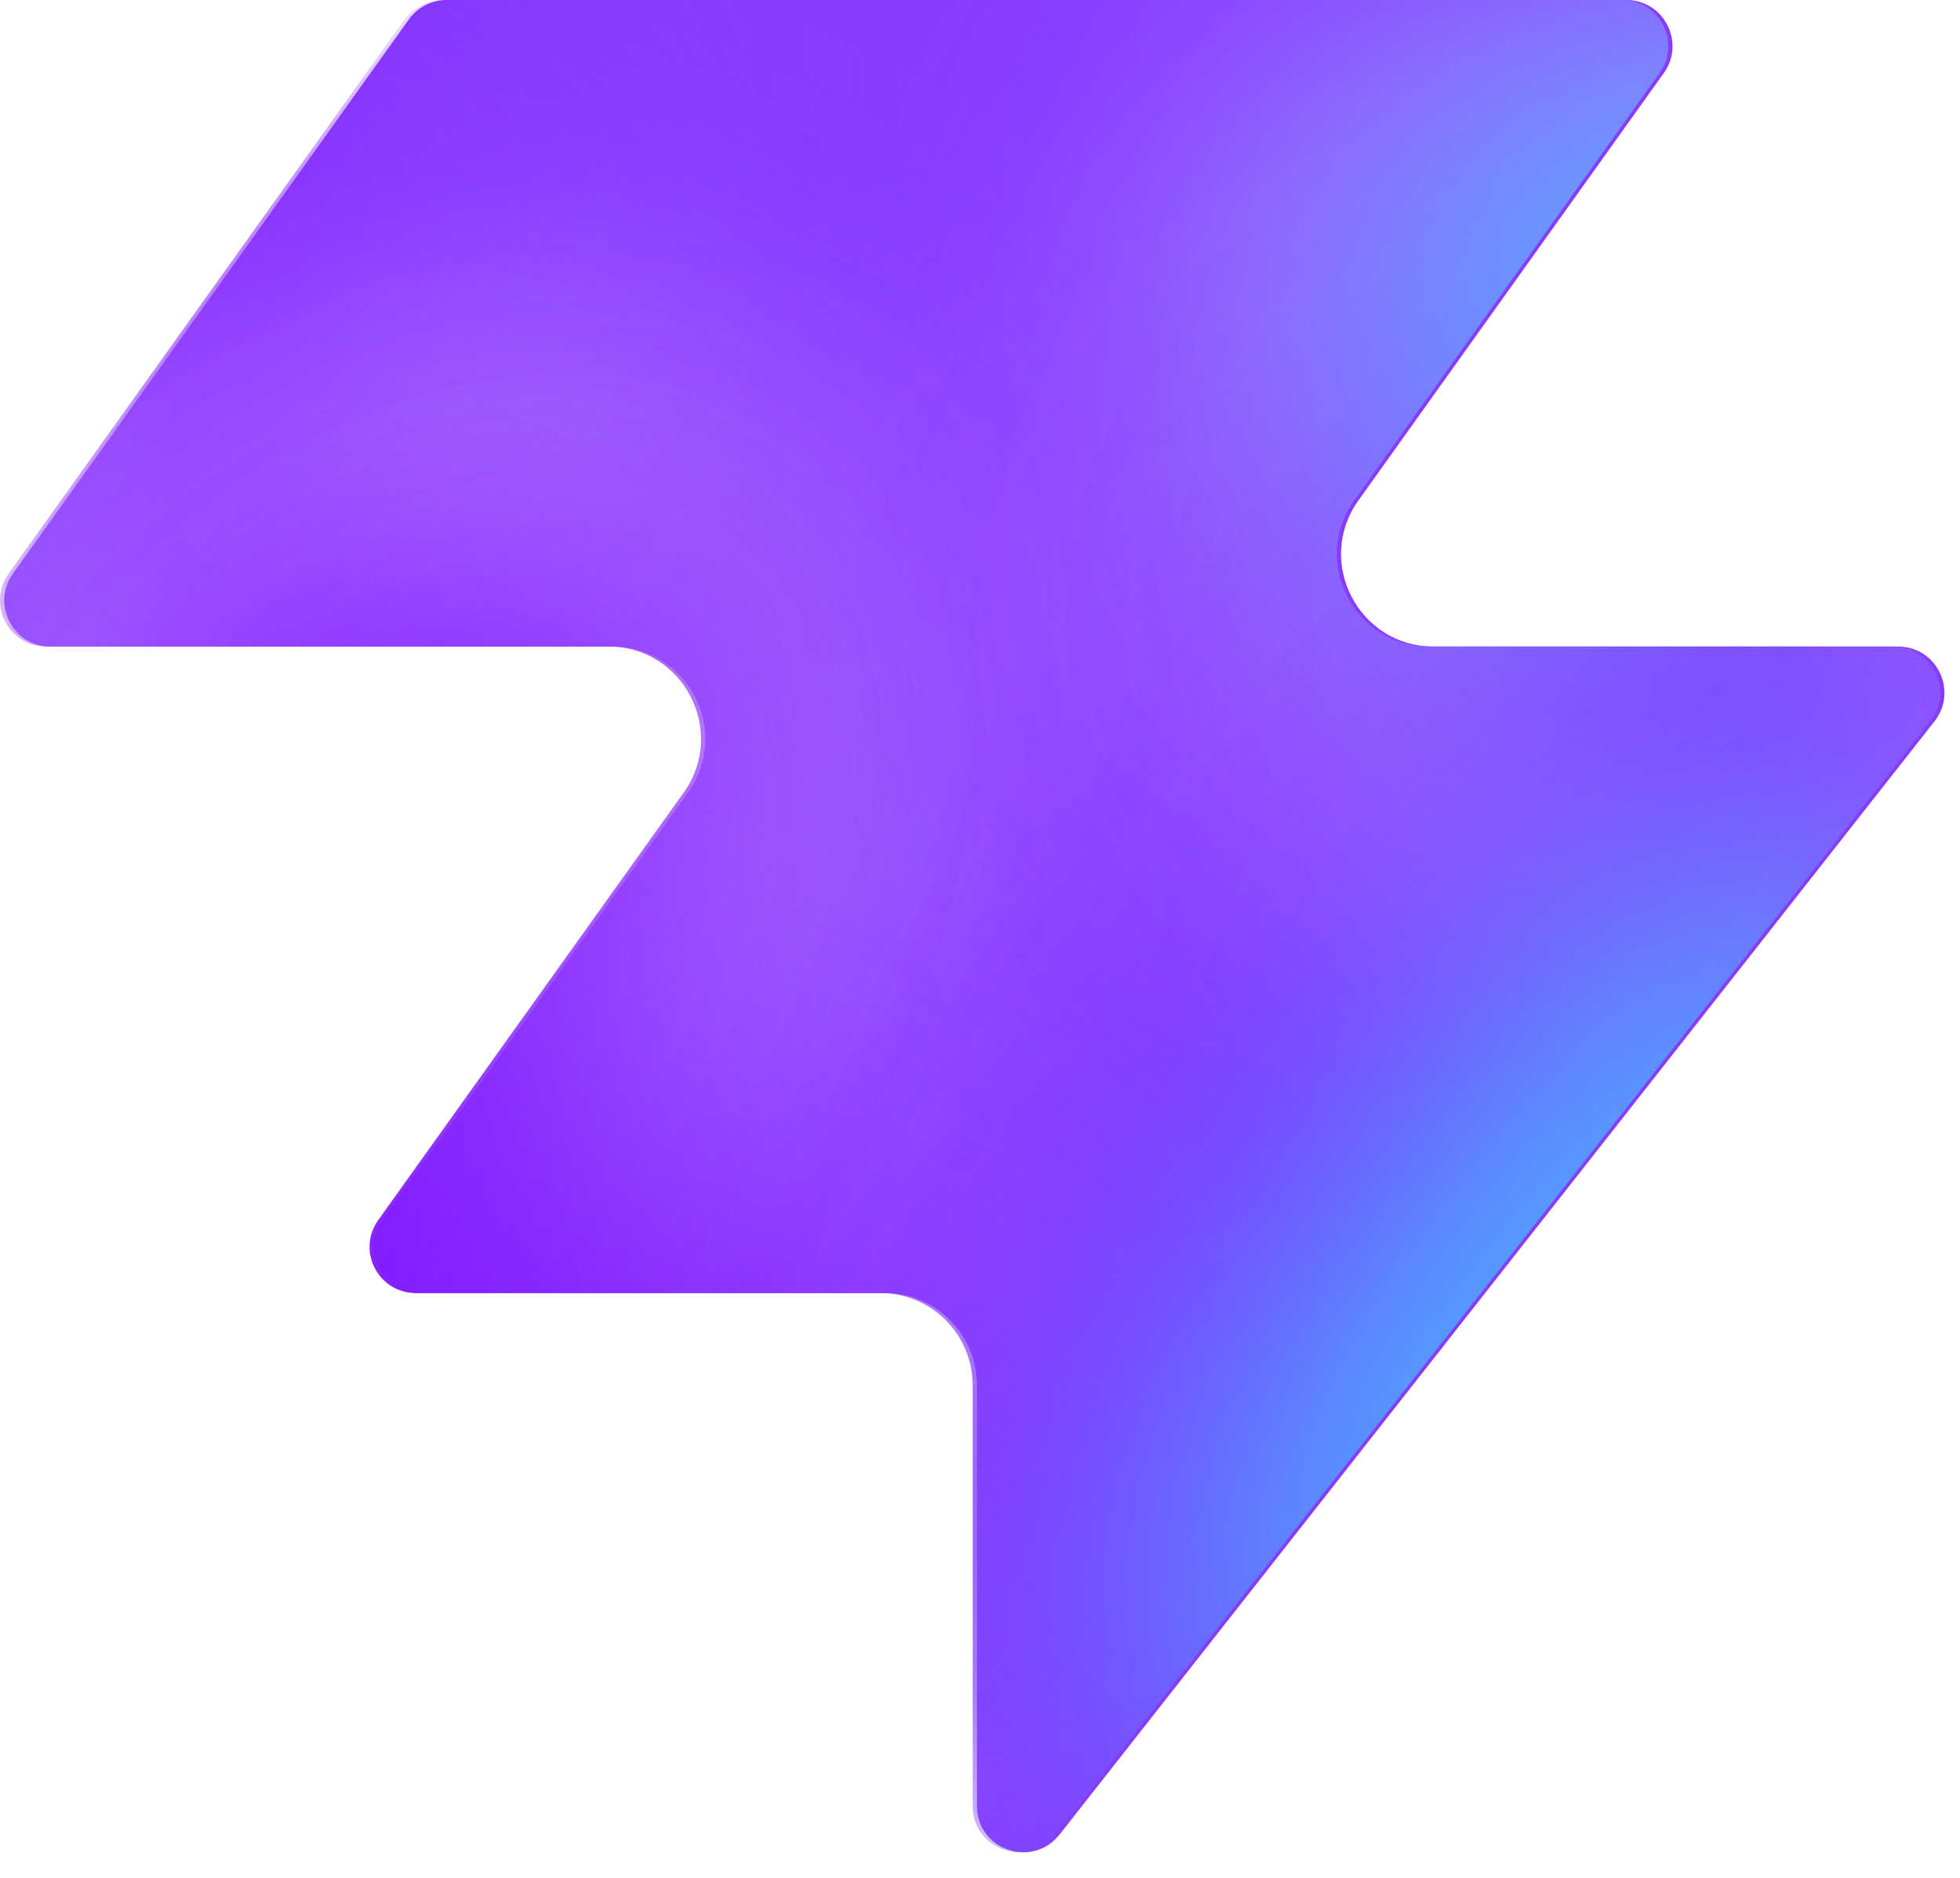
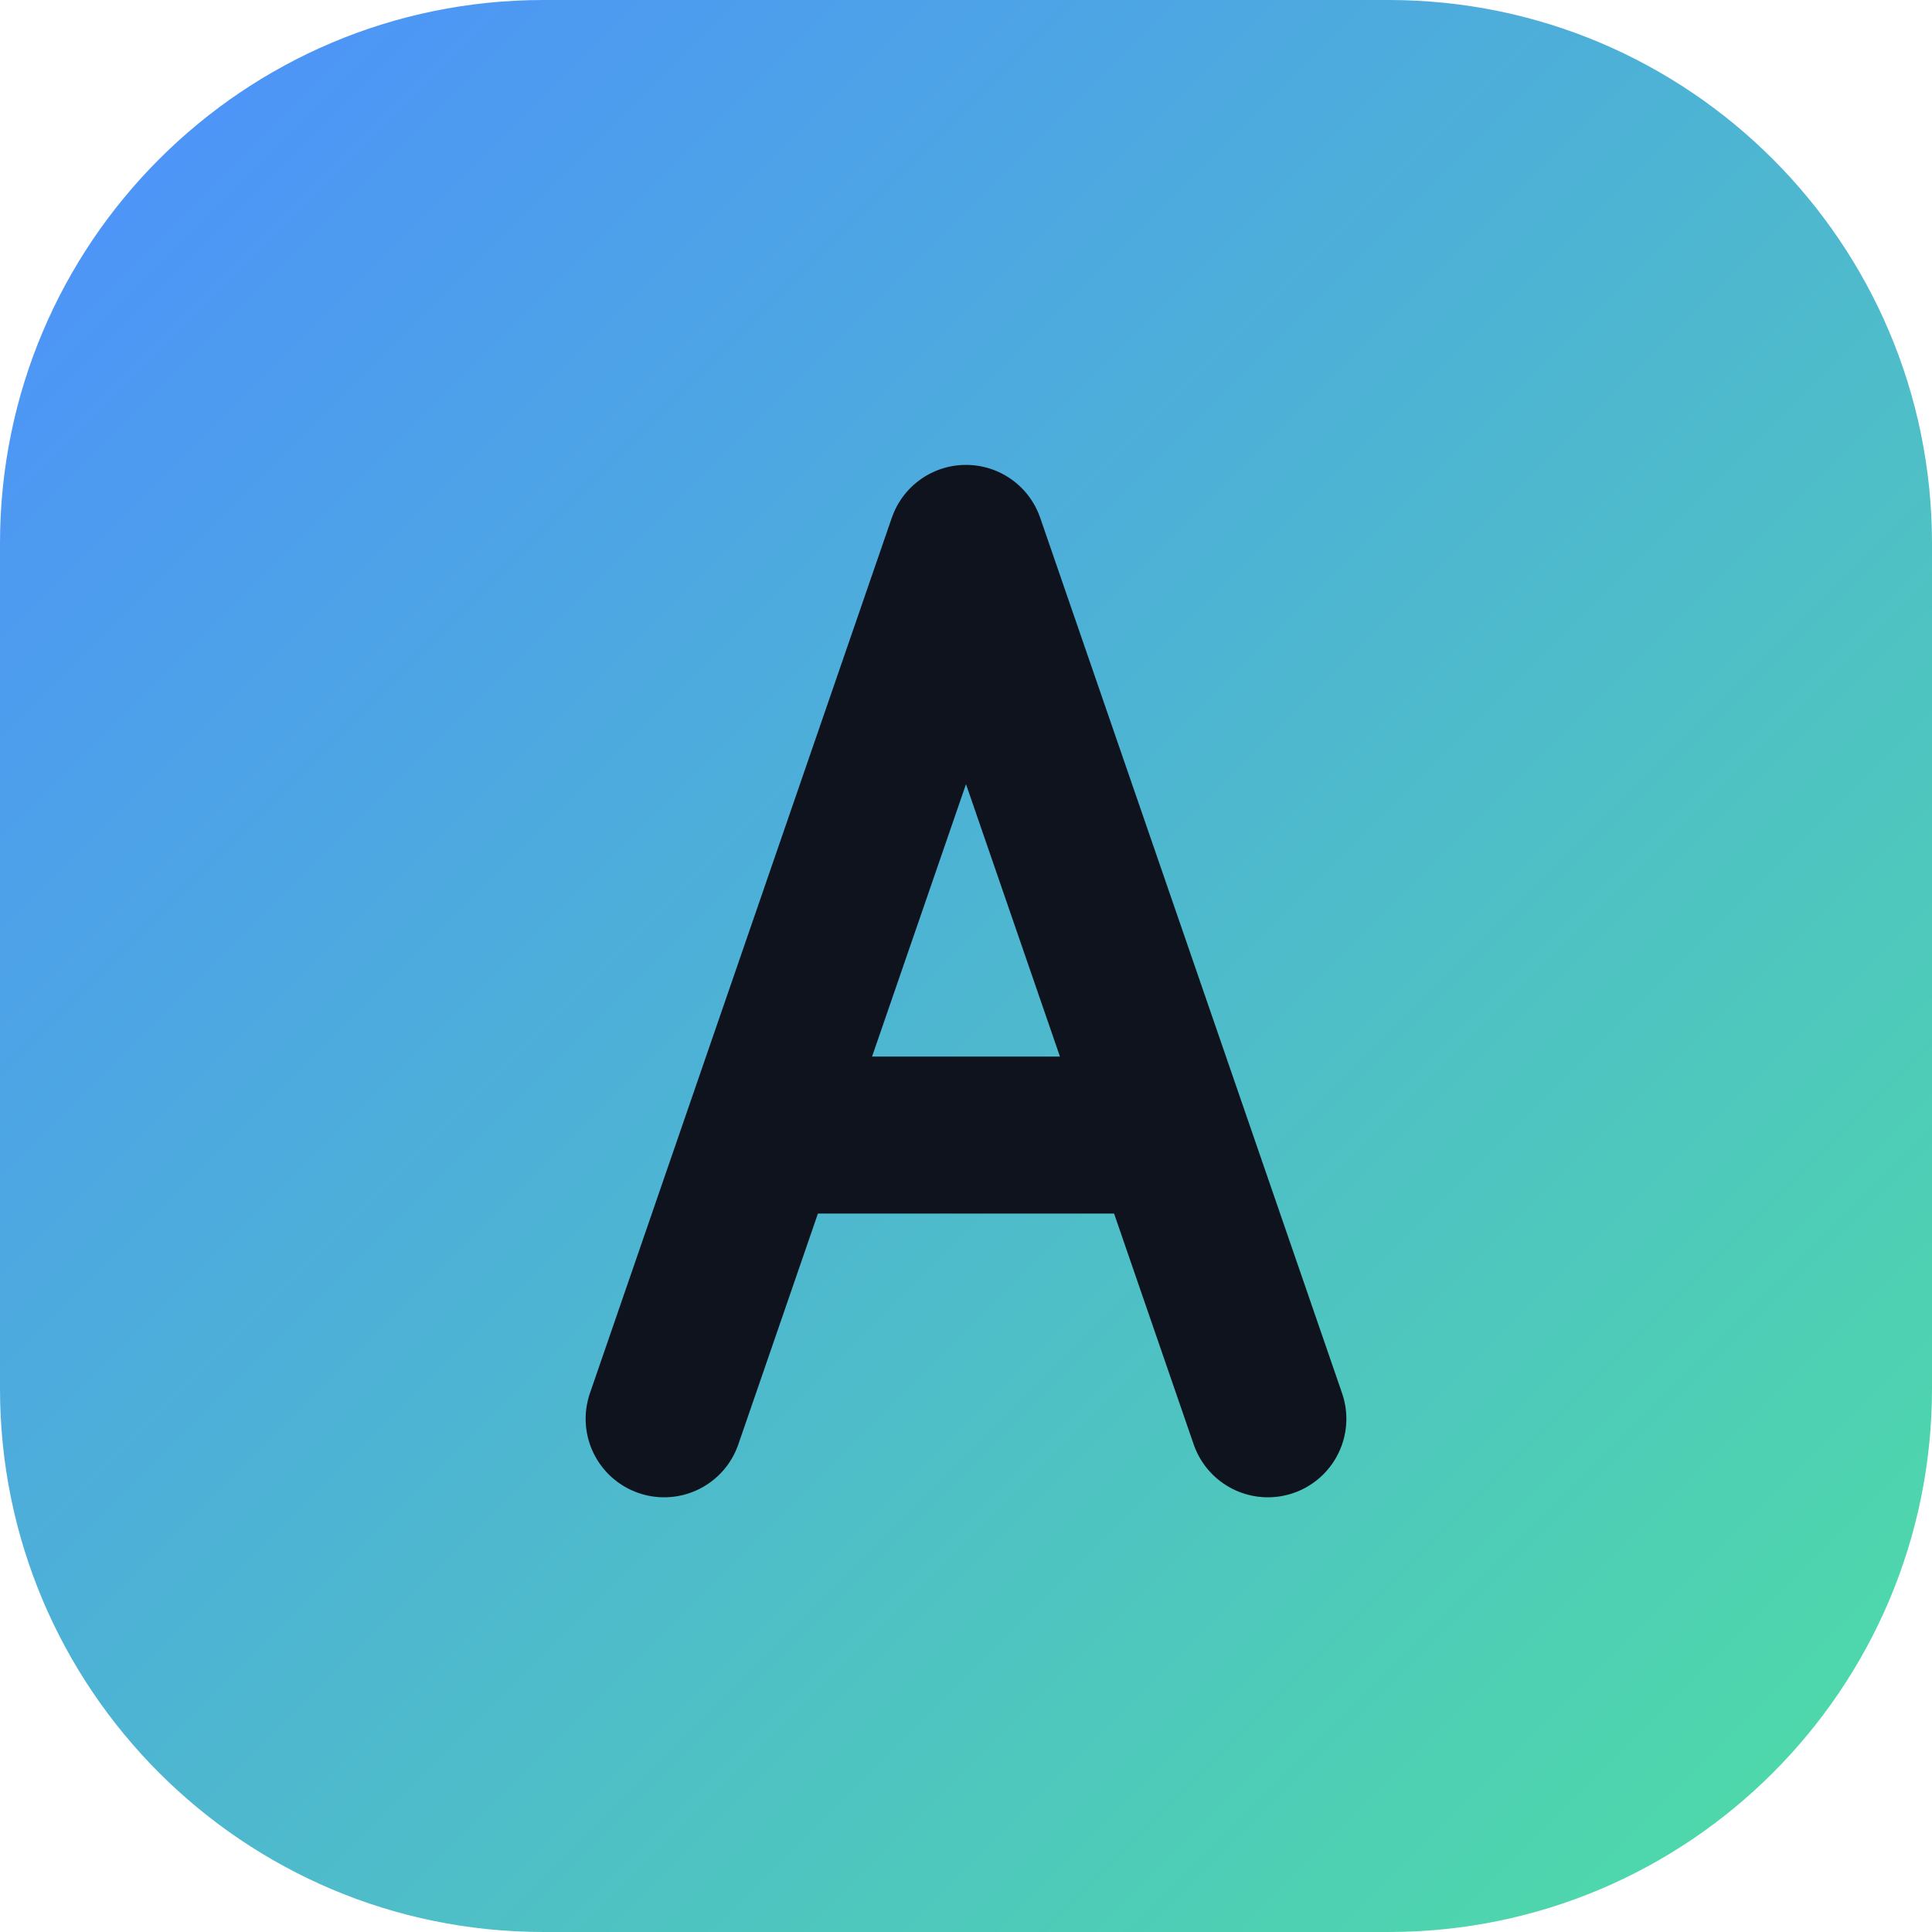
- <svg xmlns="http://www.w3.org/2000/svg" width="48" height="46" fill="none" viewBox="0 0 48 46">
-   <path fill="#863bff" d="M25.946 44.938c-.664.845-2.021.375-2.021-.698V33.937a2.26 2.26 0 0 0-2.262-2.262H10.287c-.92 0-1.456-1.04-.92-1.788l7.48-10.471c1.07-1.497 0-3.578-1.842-3.578H1.237c-.92 0-1.456-1.04-.92-1.788L10.013.474c.214-.297.556-.474.92-.474h28.894c.92 0 1.456 1.04.92 1.788l-7.48 10.471c-1.07 1.498 0 3.579 1.842 3.579h11.377c.943 0 1.473 1.088.89 1.83L25.947 44.94z" style="fill:#863bff;fill:color(display-p3 .525 .23 1);fill-opacity:1" />
-   <mask id="a" width="48" height="46" x="0" y="0" maskUnits="userSpaceOnUse" style="mask-type:alpha">
-     <path fill="#000" d="M25.842 44.938c-.664.844-2.021.375-2.021-.698V33.937a2.26 2.26 0 0 0-2.262-2.262H10.183c-.92 0-1.456-1.04-.92-1.788l7.48-10.471c1.07-1.498 0-3.579-1.842-3.579H1.133c-.92 0-1.456-1.04-.92-1.787L9.91.473c.214-.297.556-.474.92-.474h28.894c.92 0 1.456 1.04.92 1.788l-7.48 10.471c-1.07 1.498 0 3.578 1.842 3.578h11.377c.943 0 1.473 1.088.89 1.832L25.843 44.94z" style="fill:#000;fill-opacity:1" />
-   </mask>
-   <g mask="url(#a)">
-     <g filter="url(#b)">
-       <ellipse cx="5.508" cy="14.704" fill="#ede6ff" rx="5.508" ry="14.704" style="fill:#ede6ff;fill:color(display-p3 .927 .903 1);fill-opacity:1" transform="matrix(.00324 1 1 -.00324 -4.47 31.516)" />
-     </g>
-     <g filter="url(#c)">
-       <ellipse cx="10.399" cy="29.851" fill="#ede6ff" rx="10.399" ry="29.851" style="fill:#ede6ff;fill:color(display-p3 .927 .903 1);fill-opacity:1" transform="matrix(.00324 1 1 -.00324 -39.328 7.883)" />
-     </g>
-     <g filter="url(#d)">
-       <ellipse cx="5.508" cy="30.487" fill="#7e14ff" rx="5.508" ry="30.487" style="fill:#7e14ff;fill:color(display-p3 .492 .077 1);fill-opacity:1" transform="rotate(89.814 -25.913 -14.639)scale(1 -1)" />
-     </g>
-     <g filter="url(#e)">
-       <ellipse cx="5.508" cy="30.599" fill="#7e14ff" rx="5.508" ry="30.599" style="fill:#7e14ff;fill:color(display-p3 .492 .077 1);fill-opacity:1" transform="rotate(89.814 -32.644 -3.334)scale(1 -1)" />
-     </g>
-     <g filter="url(#f)">
-       <ellipse cx="5.508" cy="30.599" fill="#7e14ff" rx="5.508" ry="30.599" style="fill:#7e14ff;fill:color(display-p3 .492 .077 1);fill-opacity:1" transform="matrix(.00324 1 1 -.00324 -34.34 30.47)" />
-     </g>
-     <g filter="url(#g)">
-       <ellipse cx="14.072" cy="22.078" fill="#ede6ff" rx="14.072" ry="22.078" style="fill:#ede6ff;fill:color(display-p3 .927 .903 1);fill-opacity:1" transform="rotate(93.35 24.506 48.493)scale(-1 1)" />
-     </g>
-     <g filter="url(#h)">
-       <ellipse cx="3.47" cy="21.501" fill="#7e14ff" rx="3.47" ry="21.501" style="fill:#7e14ff;fill:color(display-p3 .492 .077 1);fill-opacity:1" transform="rotate(89.009 28.708 47.59)scale(-1 1)" />
-     </g>
-     <g filter="url(#i)">
-       <ellipse cx="3.47" cy="21.501" fill="#7e14ff" rx="3.47" ry="21.501" style="fill:#7e14ff;fill:color(display-p3 .492 .077 1);fill-opacity:1" transform="rotate(89.009 28.708 47.59)scale(-1 1)" />
-     </g>
-     <g filter="url(#j)">
-       <ellipse cx=".387" cy="8.972" fill="#7e14ff" rx="4.407" ry="29.108" style="fill:#7e14ff;fill:color(display-p3 .492 .077 1);fill-opacity:1" transform="rotate(39.51 .387 8.972)" />
-     </g>
-     <g filter="url(#k)">
-       <ellipse cx="47.523" cy="-6.092" fill="#7e14ff" rx="4.407" ry="29.108" style="fill:#7e14ff;fill:color(display-p3 .492 .077 1);fill-opacity:1" transform="rotate(37.892 47.523 -6.092)" />
-     </g>
-     <g filter="url(#l)">
-       <ellipse cx="41.412" cy="6.333" fill="#47bfff" rx="5.971" ry="9.665" style="fill:#47bfff;fill:color(display-p3 .28 .748 1);fill-opacity:1" transform="rotate(37.892 41.412 6.333)" />
-     </g>
-     <g filter="url(#m)">
-       <ellipse cx="-1.879" cy="38.332" fill="#7e14ff" rx="4.407" ry="29.108" style="fill:#7e14ff;fill:color(display-p3 .492 .077 1);fill-opacity:1" transform="rotate(37.892 -1.88 38.332)" />
-     </g>
-     <g filter="url(#n)">
-       <ellipse cx="-1.879" cy="38.332" fill="#7e14ff" rx="4.407" ry="29.108" style="fill:#7e14ff;fill:color(display-p3 .492 .077 1);fill-opacity:1" transform="rotate(37.892 -1.88 38.332)" />
-     </g>
-     <g filter="url(#o)">
-       <ellipse cx="35.651" cy="29.907" fill="#7e14ff" rx="4.407" ry="29.108" style="fill:#7e14ff;fill:color(display-p3 .492 .077 1);fill-opacity:1" transform="rotate(37.892 35.651 29.907)" />
-     </g>
-     <g filter="url(#p)">
-       <ellipse cx="38.418" cy="32.4" fill="#47bfff" rx="5.971" ry="15.297" style="fill:#47bfff;fill:color(display-p3 .28 .748 1);fill-opacity:1" transform="rotate(37.892 38.418 32.4)" />
-     </g>
-   </g>
+ <svg xmlns="http://www.w3.org/2000/svg" width="32" height="32" viewBox="0 0 32 32">
  <defs>
-     <filter id="b" width="60.045" height="41.654" x="-19.77" y="16.149" color-interpolation-filters="sRGB" filterUnits="userSpaceOnUse">
-       <feFlood flood-opacity="0" result="BackgroundImageFix" />
-       <feBlend in="SourceGraphic" in2="BackgroundImageFix" result="shape" />
-       <feGaussianBlur result="effect1_foregroundBlur_2002_17158" stdDeviation="7.659" />
-     </filter>
-     <filter id="c" width="90.34" height="51.437" x="-54.613" y="-7.533" color-interpolation-filters="sRGB" filterUnits="userSpaceOnUse">
-       <feFlood flood-opacity="0" result="BackgroundImageFix" />
-       <feBlend in="SourceGraphic" in2="BackgroundImageFix" result="shape" />
-       <feGaussianBlur result="effect1_foregroundBlur_2002_17158" stdDeviation="7.659" />
-     </filter>
-     <filter id="d" width="79.355" height="29.4" x="-49.64" y="2.03" color-interpolation-filters="sRGB" filterUnits="userSpaceOnUse">
-       <feFlood flood-opacity="0" result="BackgroundImageFix" />
-       <feBlend in="SourceGraphic" in2="BackgroundImageFix" result="shape" />
-       <feGaussianBlur result="effect1_foregroundBlur_2002_17158" stdDeviation="4.596" />
-     </filter>
-     <filter id="e" width="79.579" height="29.4" x="-45.045" y="20.029" color-interpolation-filters="sRGB" filterUnits="userSpaceOnUse">
-       <feFlood flood-opacity="0" result="BackgroundImageFix" />
-       <feBlend in="SourceGraphic" in2="BackgroundImageFix" result="shape" />
-       <feGaussianBlur result="effect1_foregroundBlur_2002_17158" stdDeviation="4.596" />
-     </filter>
-     <filter id="f" width="79.579" height="29.4" x="-43.513" y="21.178" color-interpolation-filters="sRGB" filterUnits="userSpaceOnUse">
-       <feFlood flood-opacity="0" result="BackgroundImageFix" />
-       <feBlend in="SourceGraphic" in2="BackgroundImageFix" result="shape" />
-       <feGaussianBlur result="effect1_foregroundBlur_2002_17158" stdDeviation="4.596" />
-     </filter>
-     <filter id="g" width="74.749" height="58.852" x="15.756" y="-17.901" color-interpolation-filters="sRGB" filterUnits="userSpaceOnUse">
-       <feFlood flood-opacity="0" result="BackgroundImageFix" />
-       <feBlend in="SourceGraphic" in2="BackgroundImageFix" result="shape" />
-       <feGaussianBlur result="effect1_foregroundBlur_2002_17158" stdDeviation="7.659" />
-     </filter>
-     <filter id="h" width="61.377" height="25.362" x="23.548" y="2.284" color-interpolation-filters="sRGB" filterUnits="userSpaceOnUse">
-       <feFlood flood-opacity="0" result="BackgroundImageFix" />
-       <feBlend in="SourceGraphic" in2="BackgroundImageFix" result="shape" />
-       <feGaussianBlur result="effect1_foregroundBlur_2002_17158" stdDeviation="4.596" />
-     </filter>
-     <filter id="i" width="61.377" height="25.362" x="23.548" y="2.284" color-interpolation-filters="sRGB" filterUnits="userSpaceOnUse">
-       <feFlood flood-opacity="0" result="BackgroundImageFix" />
-       <feBlend in="SourceGraphic" in2="BackgroundImageFix" result="shape" />
-       <feGaussianBlur result="effect1_foregroundBlur_2002_17158" stdDeviation="4.596" />
-     </filter>
-     <filter id="j" width="56.045" height="63.649" x="-27.636" y="-22.853" color-interpolation-filters="sRGB" filterUnits="userSpaceOnUse">
-       <feFlood flood-opacity="0" result="BackgroundImageFix" />
-       <feBlend in="SourceGraphic" in2="BackgroundImageFix" result="shape" />
-       <feGaussianBlur result="effect1_foregroundBlur_2002_17158" stdDeviation="4.596" />
-     </filter>
-     <filter id="k" width="54.814" height="64.646" x="20.116" y="-38.415" color-interpolation-filters="sRGB" filterUnits="userSpaceOnUse">
-       <feFlood flood-opacity="0" result="BackgroundImageFix" />
-       <feBlend in="SourceGraphic" in2="BackgroundImageFix" result="shape" />
-       <feGaussianBlur result="effect1_foregroundBlur_2002_17158" stdDeviation="4.596" />
-     </filter>
-     <filter id="l" width="33.541" height="35.313" x="24.641" y="-11.323" color-interpolation-filters="sRGB" filterUnits="userSpaceOnUse">
-       <feFlood flood-opacity="0" result="BackgroundImageFix" />
-       <feBlend in="SourceGraphic" in2="BackgroundImageFix" result="shape" />
-       <feGaussianBlur result="effect1_foregroundBlur_2002_17158" stdDeviation="4.596" />
-     </filter>
-     <filter id="m" width="54.814" height="64.646" x="-29.286" y="6.009" color-interpolation-filters="sRGB" filterUnits="userSpaceOnUse">
-       <feFlood flood-opacity="0" result="BackgroundImageFix" />
-       <feBlend in="SourceGraphic" in2="BackgroundImageFix" result="shape" />
-       <feGaussianBlur result="effect1_foregroundBlur_2002_17158" stdDeviation="4.596" />
-     </filter>
-     <filter id="n" width="54.814" height="64.646" x="-29.286" y="6.009" color-interpolation-filters="sRGB" filterUnits="userSpaceOnUse">
-       <feFlood flood-opacity="0" result="BackgroundImageFix" />
-       <feBlend in="SourceGraphic" in2="BackgroundImageFix" result="shape" />
-       <feGaussianBlur result="effect1_foregroundBlur_2002_17158" stdDeviation="4.596" />
-     </filter>
-     <filter id="o" width="54.814" height="64.646" x="8.244" y="-2.416" color-interpolation-filters="sRGB" filterUnits="userSpaceOnUse">
-       <feFlood flood-opacity="0" result="BackgroundImageFix" />
-       <feBlend in="SourceGraphic" in2="BackgroundImageFix" result="shape" />
-       <feGaussianBlur result="effect1_foregroundBlur_2002_17158" stdDeviation="4.596" />
-     </filter>
-     <filter id="p" width="39.409" height="43.623" x="18.713" y="10.588" color-interpolation-filters="sRGB" filterUnits="userSpaceOnUse">
-       <feFlood flood-opacity="0" result="BackgroundImageFix" />
-       <feBlend in="SourceGraphic" in2="BackgroundImageFix" result="shape" />
-       <feGaussianBlur result="effect1_foregroundBlur_2002_17158" stdDeviation="4.596" />
-     </filter>
+     <linearGradient id="g" x1="0" y1="0" x2="1" y2="1">
+       <stop offset="0" stop-color="#4d8eff" />
+       <stop offset="1" stop-color="#4edea3" />
+     </linearGradient>
  </defs>
+   <rect width="32" height="32" rx="9" fill="url(#g)" />
+   <path d="M11 23.5 16 9l5 14.5M13.2 18.8h5.6" fill="none" stroke="#0f131d" stroke-width="2.6" stroke-linecap="round" stroke-linejoin="round" />
</svg>
